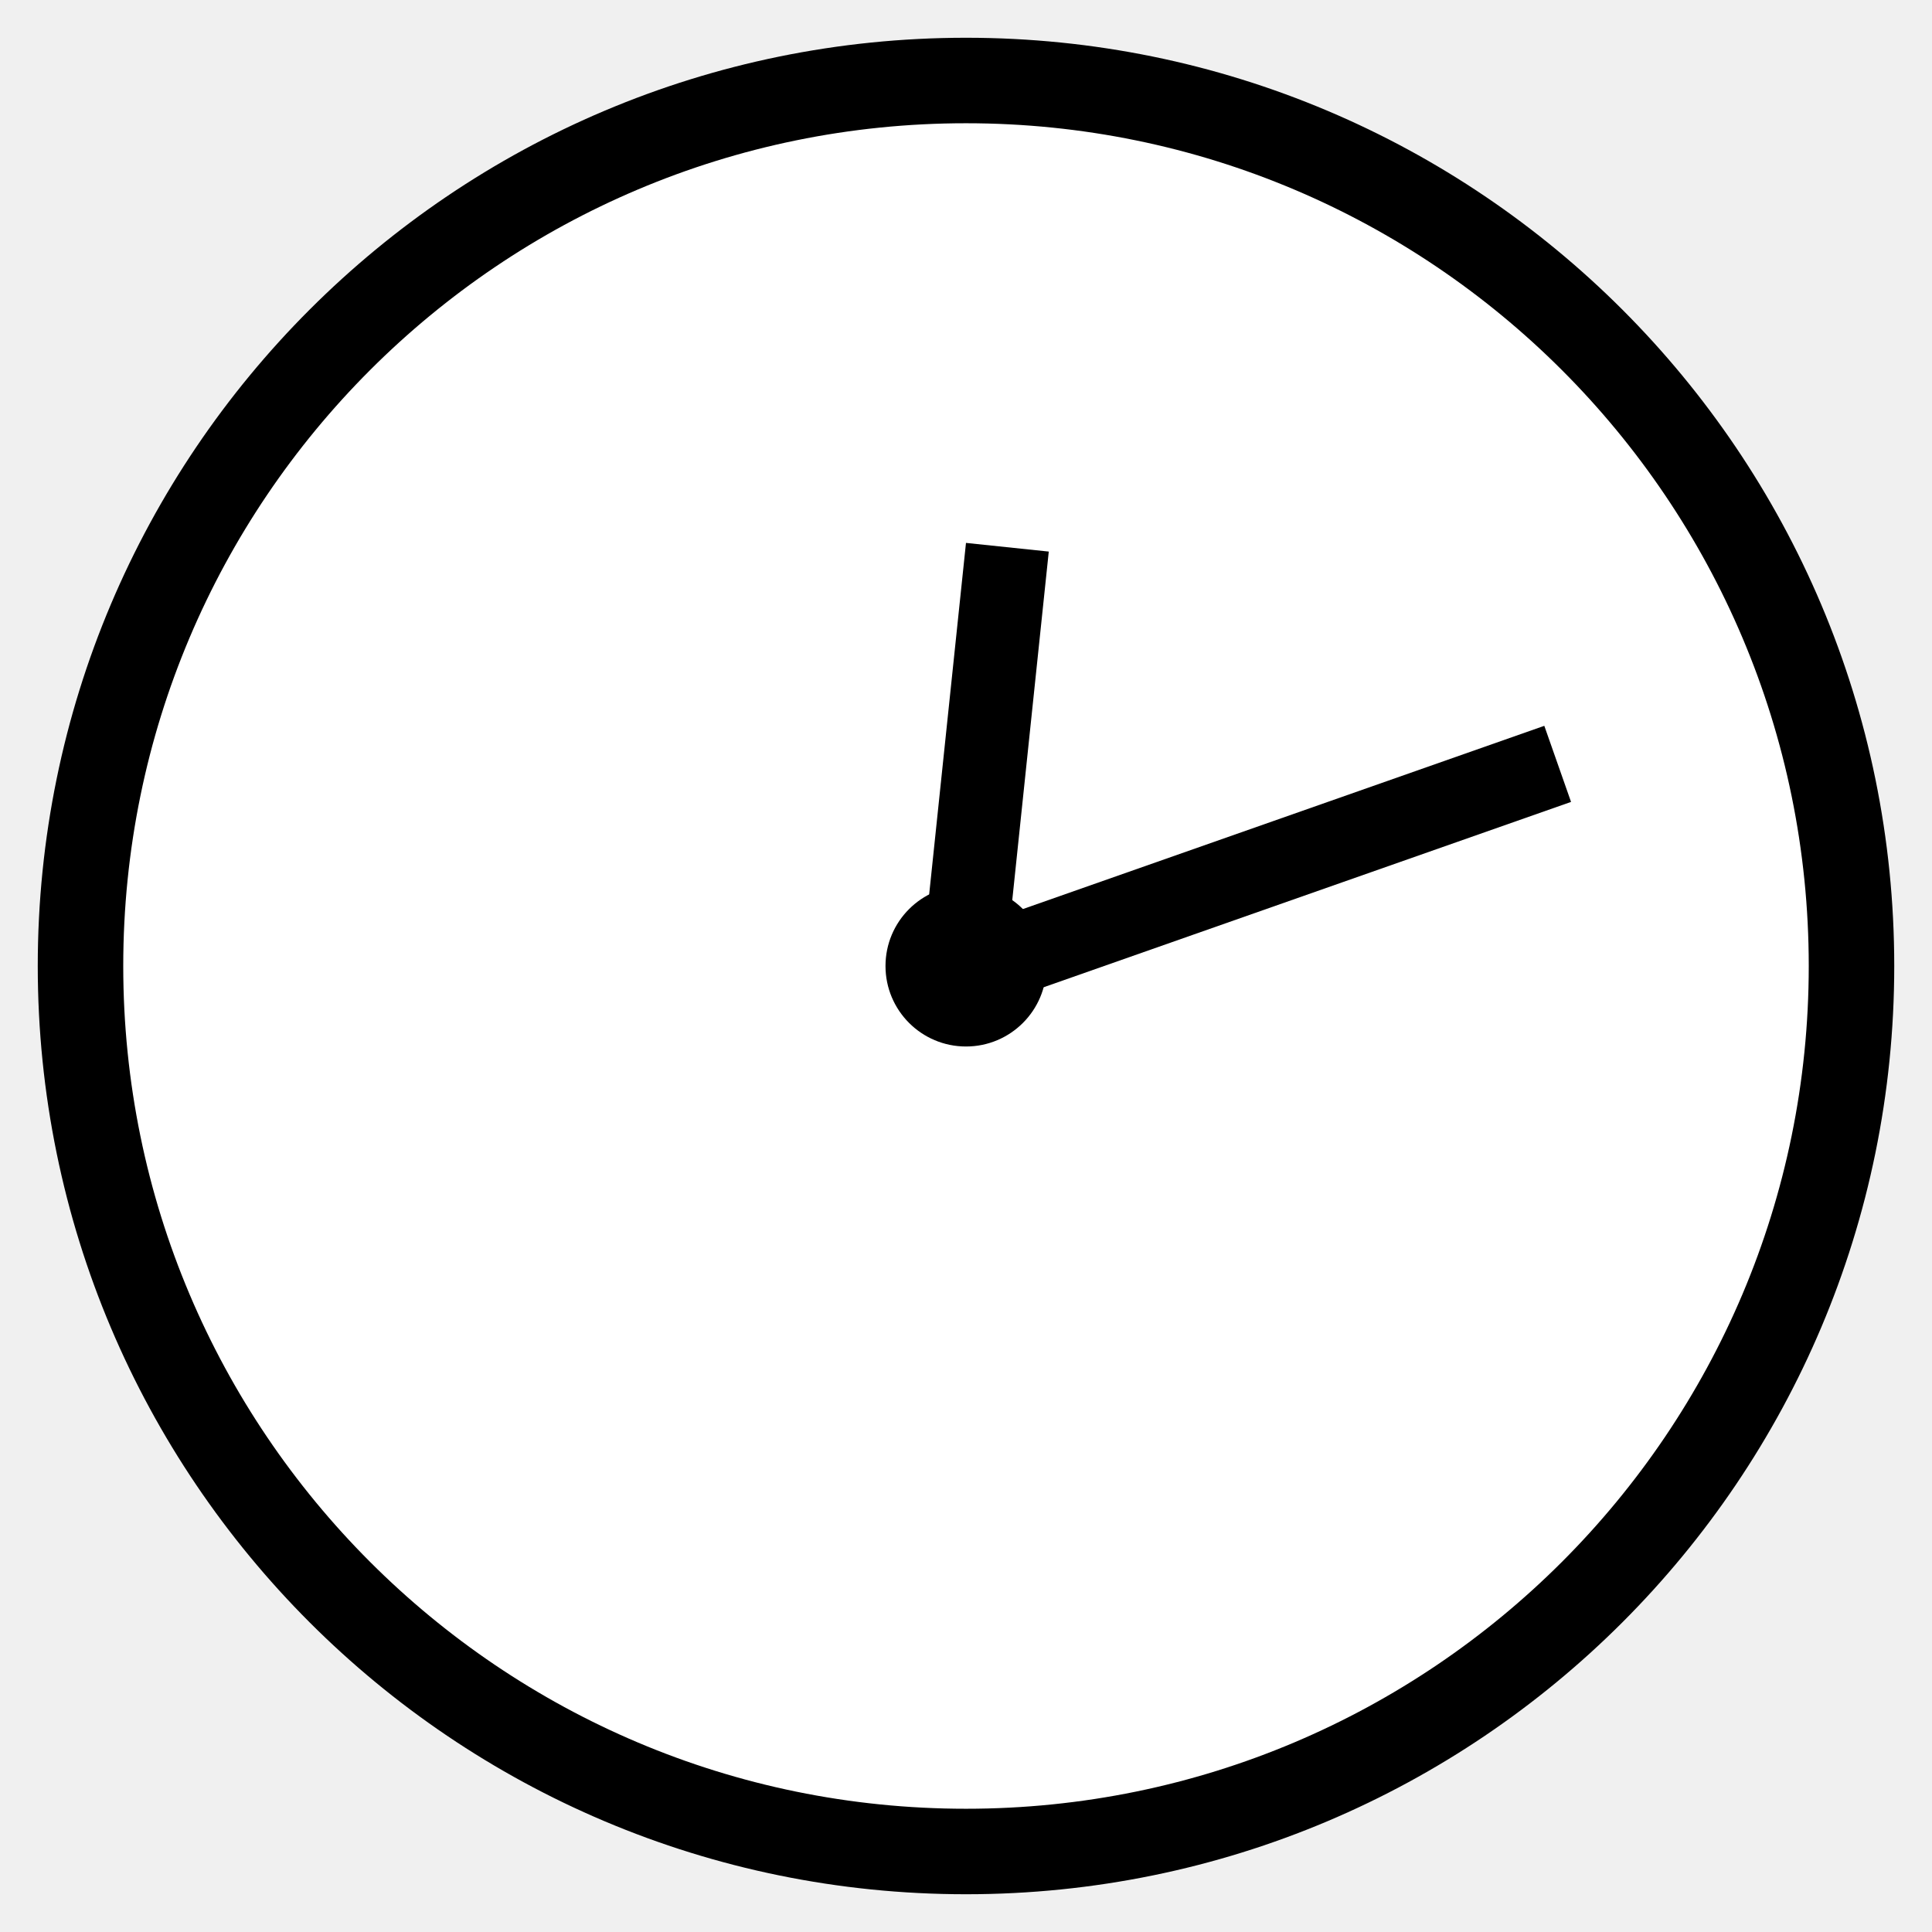
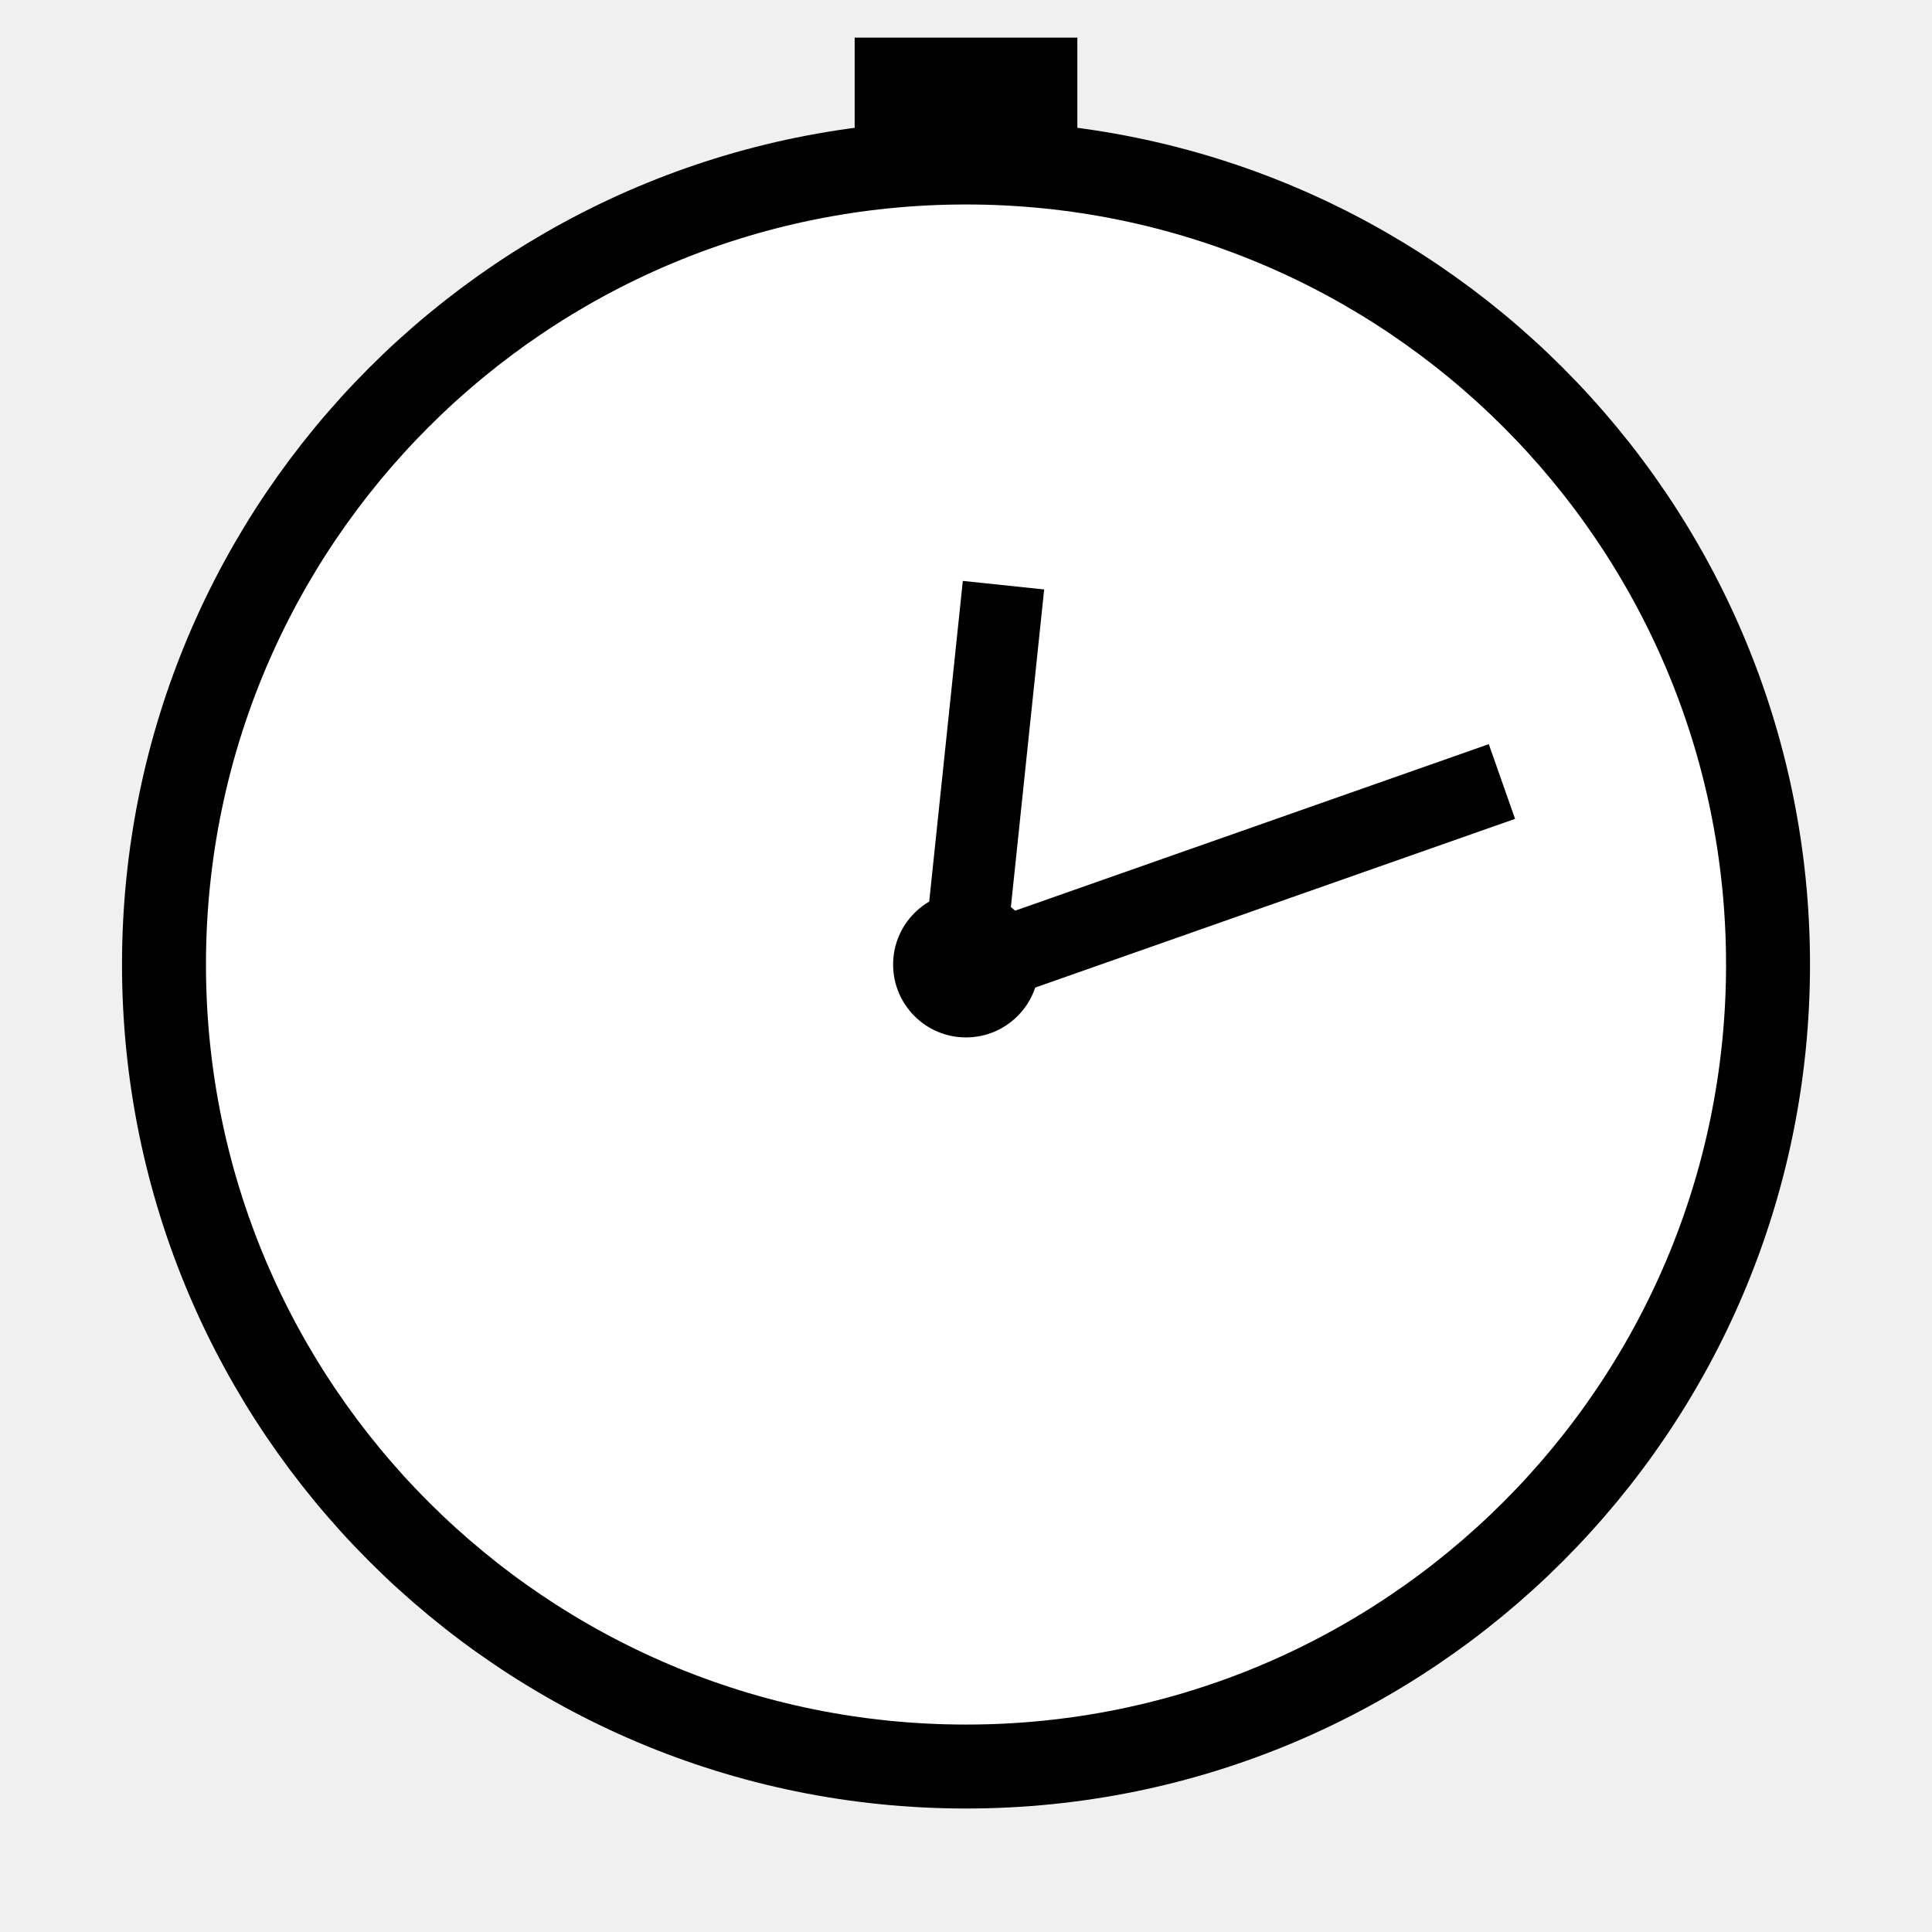
<svg xmlns="http://www.w3.org/2000/svg" width="24" height="24" version="1.1" viewBox="0 0 24 24">
-   <circle cx="12" cy="12" r="11" stroke="#000" fill="#fff" stroke-width="1.062" />
-   <path d="m11.96 12.087 0.554-5.289" stroke="#000" stroke-width="1.034" />
-   <path d="m19.35 9.489-7.39 2.597" stroke="#000" stroke-width="1.002" />
-   <circle cx="12" cy="12" r="1" stroke="none" />
+   <g transform="matrix(1.0729 0 0 1.0729 -.8747 -.89317)">
+     <g stroke="#000">
+       <circle cx="12" cy="12" r="9.286" fill="#fff" stroke-width=".972" />
+       <path d="m11.966 12.073 0.468-4.465" stroke-width=".947" />
+       <path d="m18.205 9.881-6.238 2.193" stroke-width=".917" />
+     </g>
+     <circle cx="12" cy="12" r=".844" stroke-width=".844" />
+     <rect x="10.711" y="1.268" width="2.578" height="1.268" stroke-width="3.874" style="paint-order:markers fill stroke" />
+   </g>
</svg>
